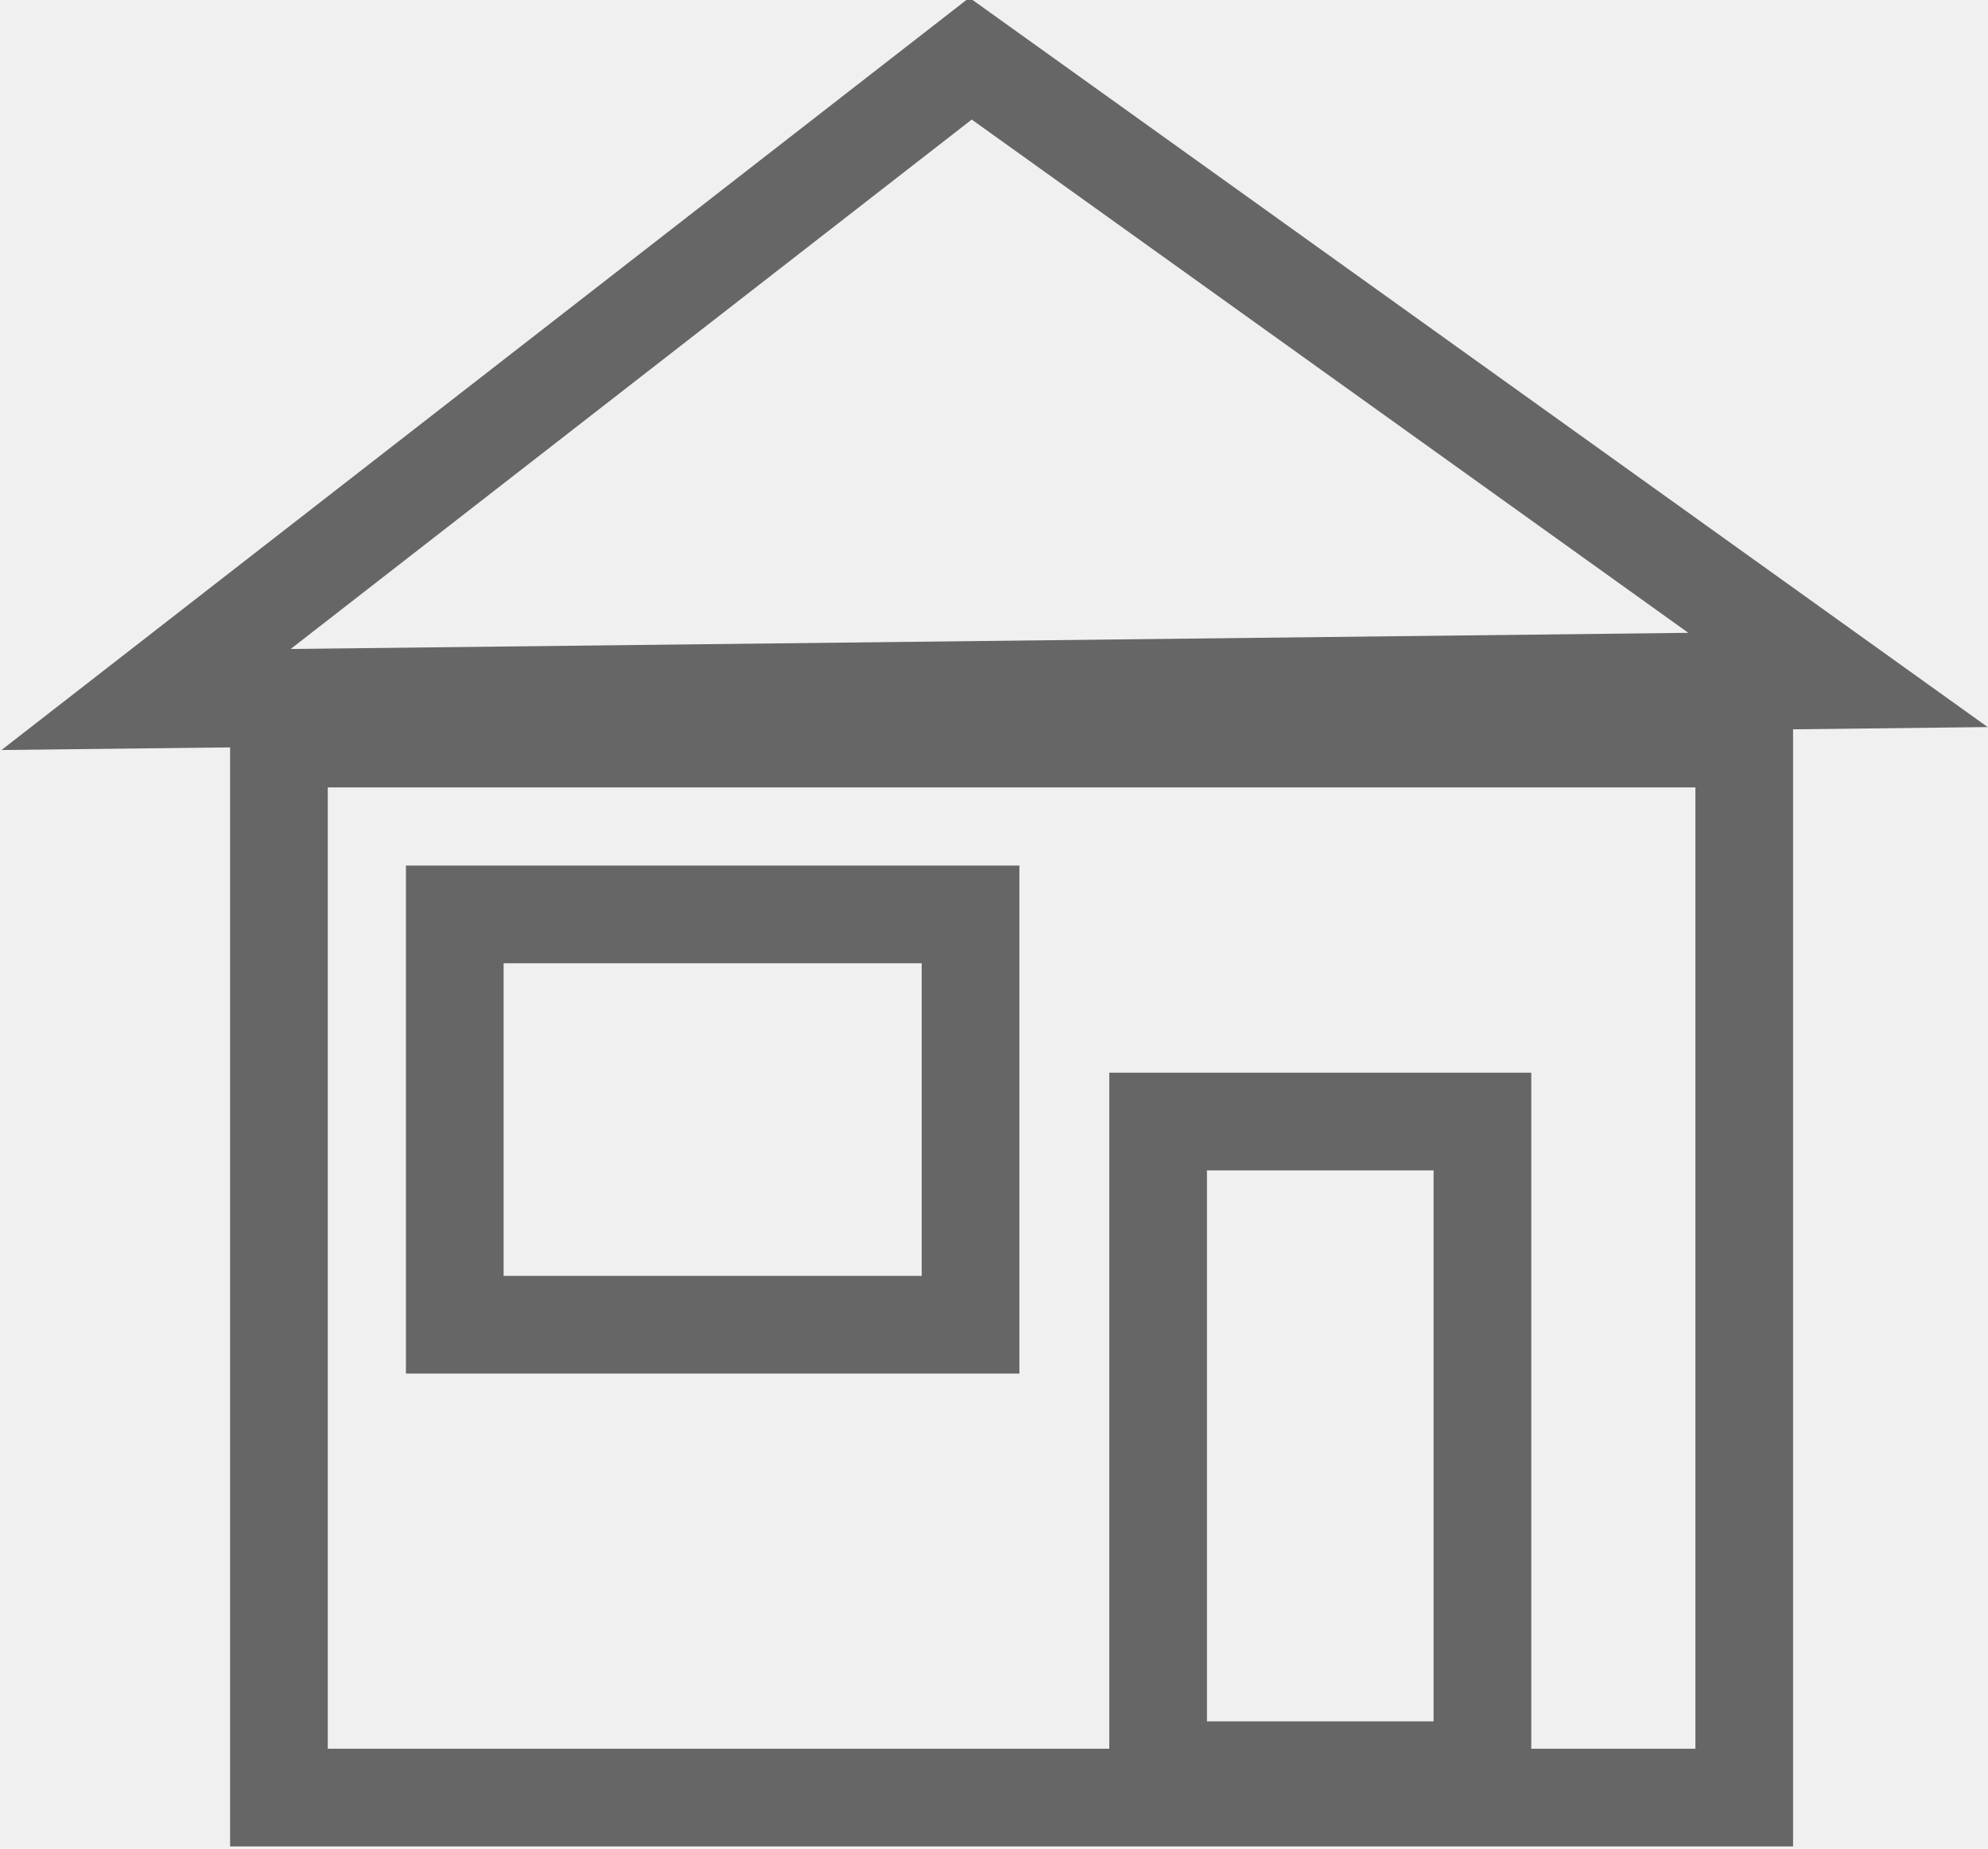
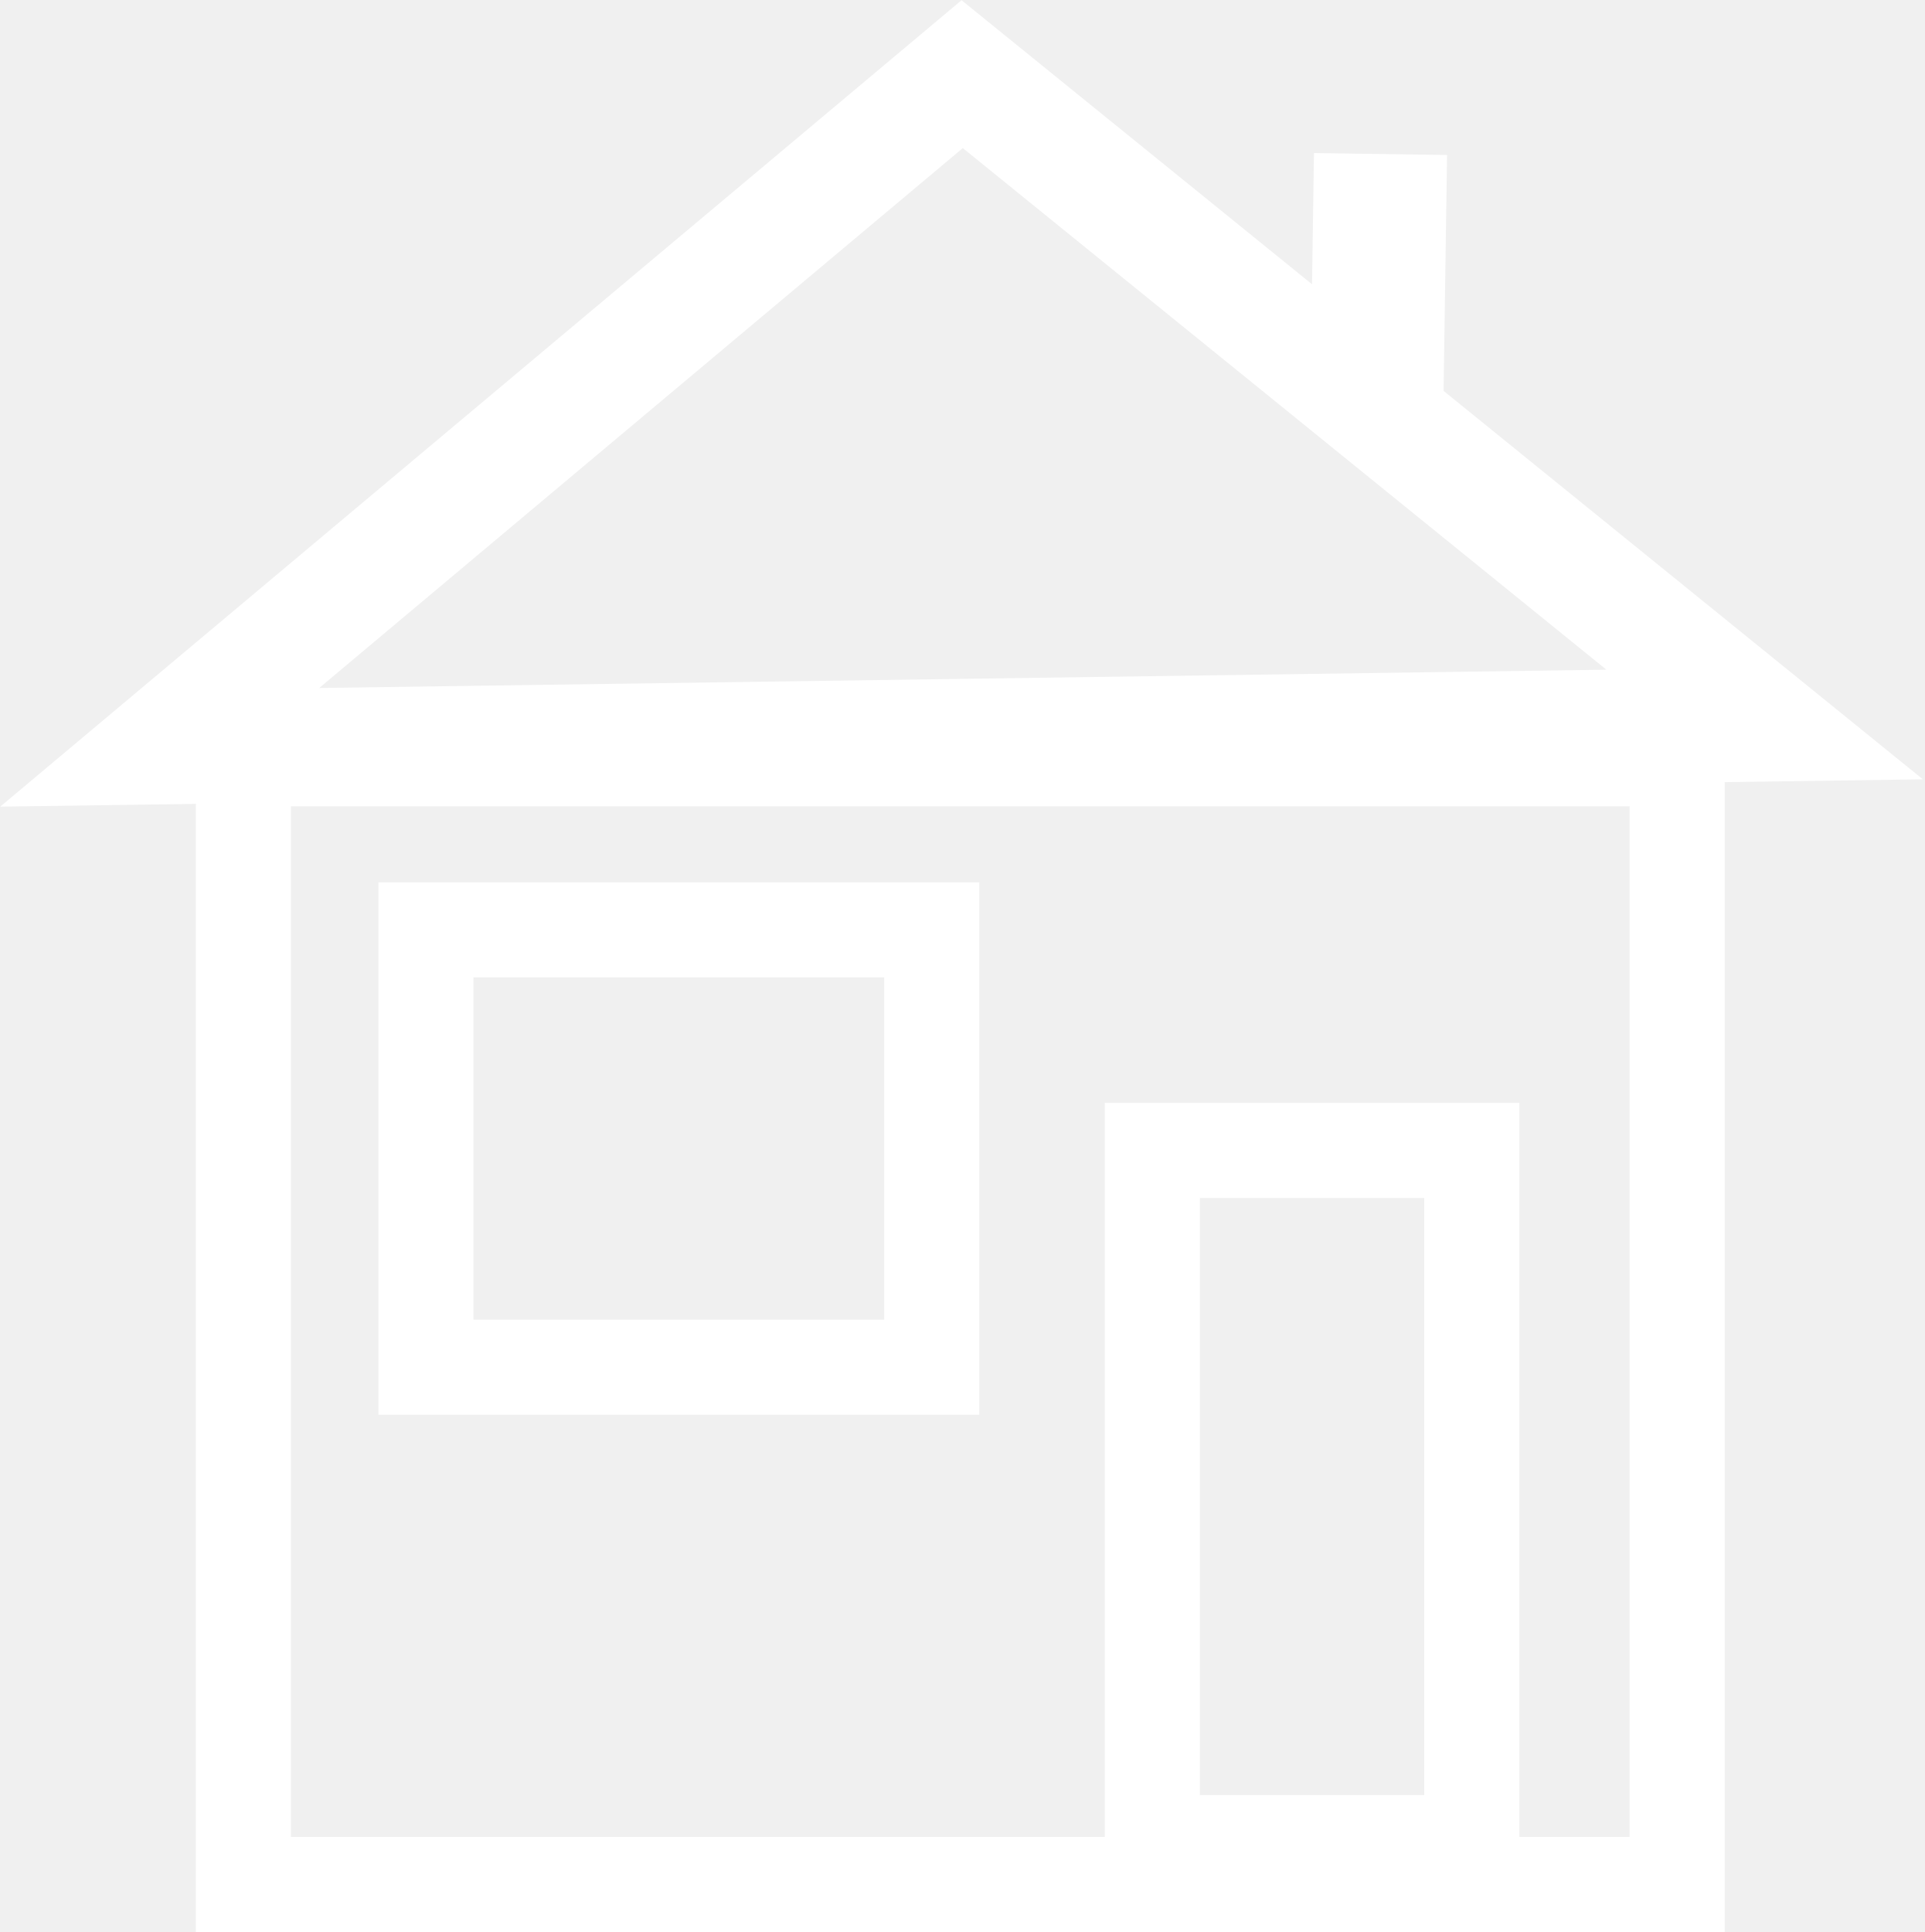
- <svg xmlns="http://www.w3.org/2000/svg" xml:space="preserve" width="512px" height="476px" version="1.1" style="shape-rendering:geometricPrecision; text-rendering:geometricPrecision; image-rendering:optimizeQuality; fill-rule:evenodd; clip-rule:evenodd" viewBox="0 0 508 473">
+ <svg xmlns="http://www.w3.org/2000/svg" xml:space="preserve" width="506px" height="508px" version="1.1" style="shape-rendering:geometricPrecision; text-rendering:geometricPrecision; image-rendering:optimizeQuality; fill-rule:evenodd; clip-rule:evenodd" viewBox="0 0 506 507">
  <defs>
    <style type="text/css">
   
-     .str0 {stroke:#666666;stroke-width:25}
+     .str2 {stroke:white;stroke-width:30}
+     .str1 {stroke:white;stroke-width:25}
+     .str0 {stroke:white;stroke-width:35}
    .fil0 {fill:none}
   
  </style>
  </defs>
  <g id="Warstwa_x0020_1">
-     <g id="_2366395083056">
-       <polygon class="fil0 str0" points="71,189 446,189 446,460 71,460 " />
-       <polygon class="fil0 str0" points="116,234 248,234 248,339 116,339 " />
-       <polygon class="fil0 str0" points="296,287 379,287 379,453 296,453 " />
-       <polygon class="fil0 str0" points="248,15 470,174 37,179 " />
+     <g id="_2366484576016">
+       <line class="fil0 str0" x1="363" y1="40" x2="362" y2="108" />
+       <polygon class="fil0 str1" points="64,199 441,199 441,495 64,495 " />
+       <polygon class="fil0 str1" points="112,244 245,244 245,359 112,359 " />
+       <polygon class="fil0 str1" points="303,302 387,302 387,484 303,484 " />
+       <polygon class="fil0 str2" points="253,19 464,190 42,196 " />
    </g>
  </g>
</svg>
